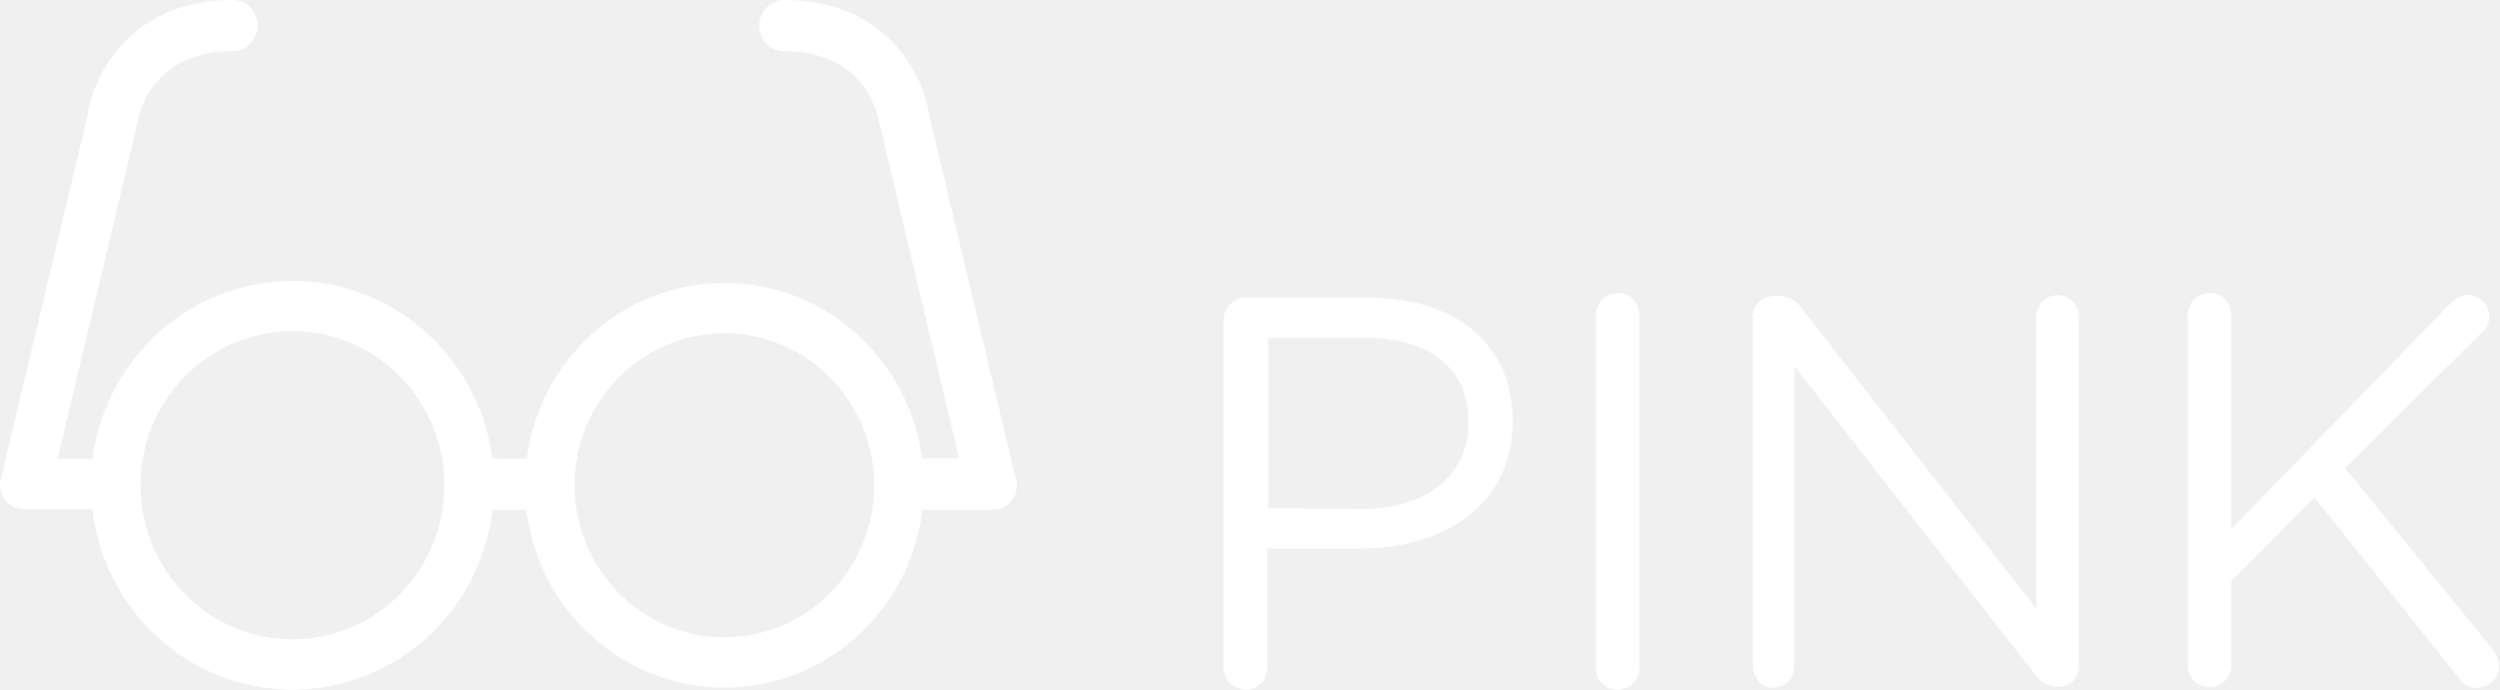
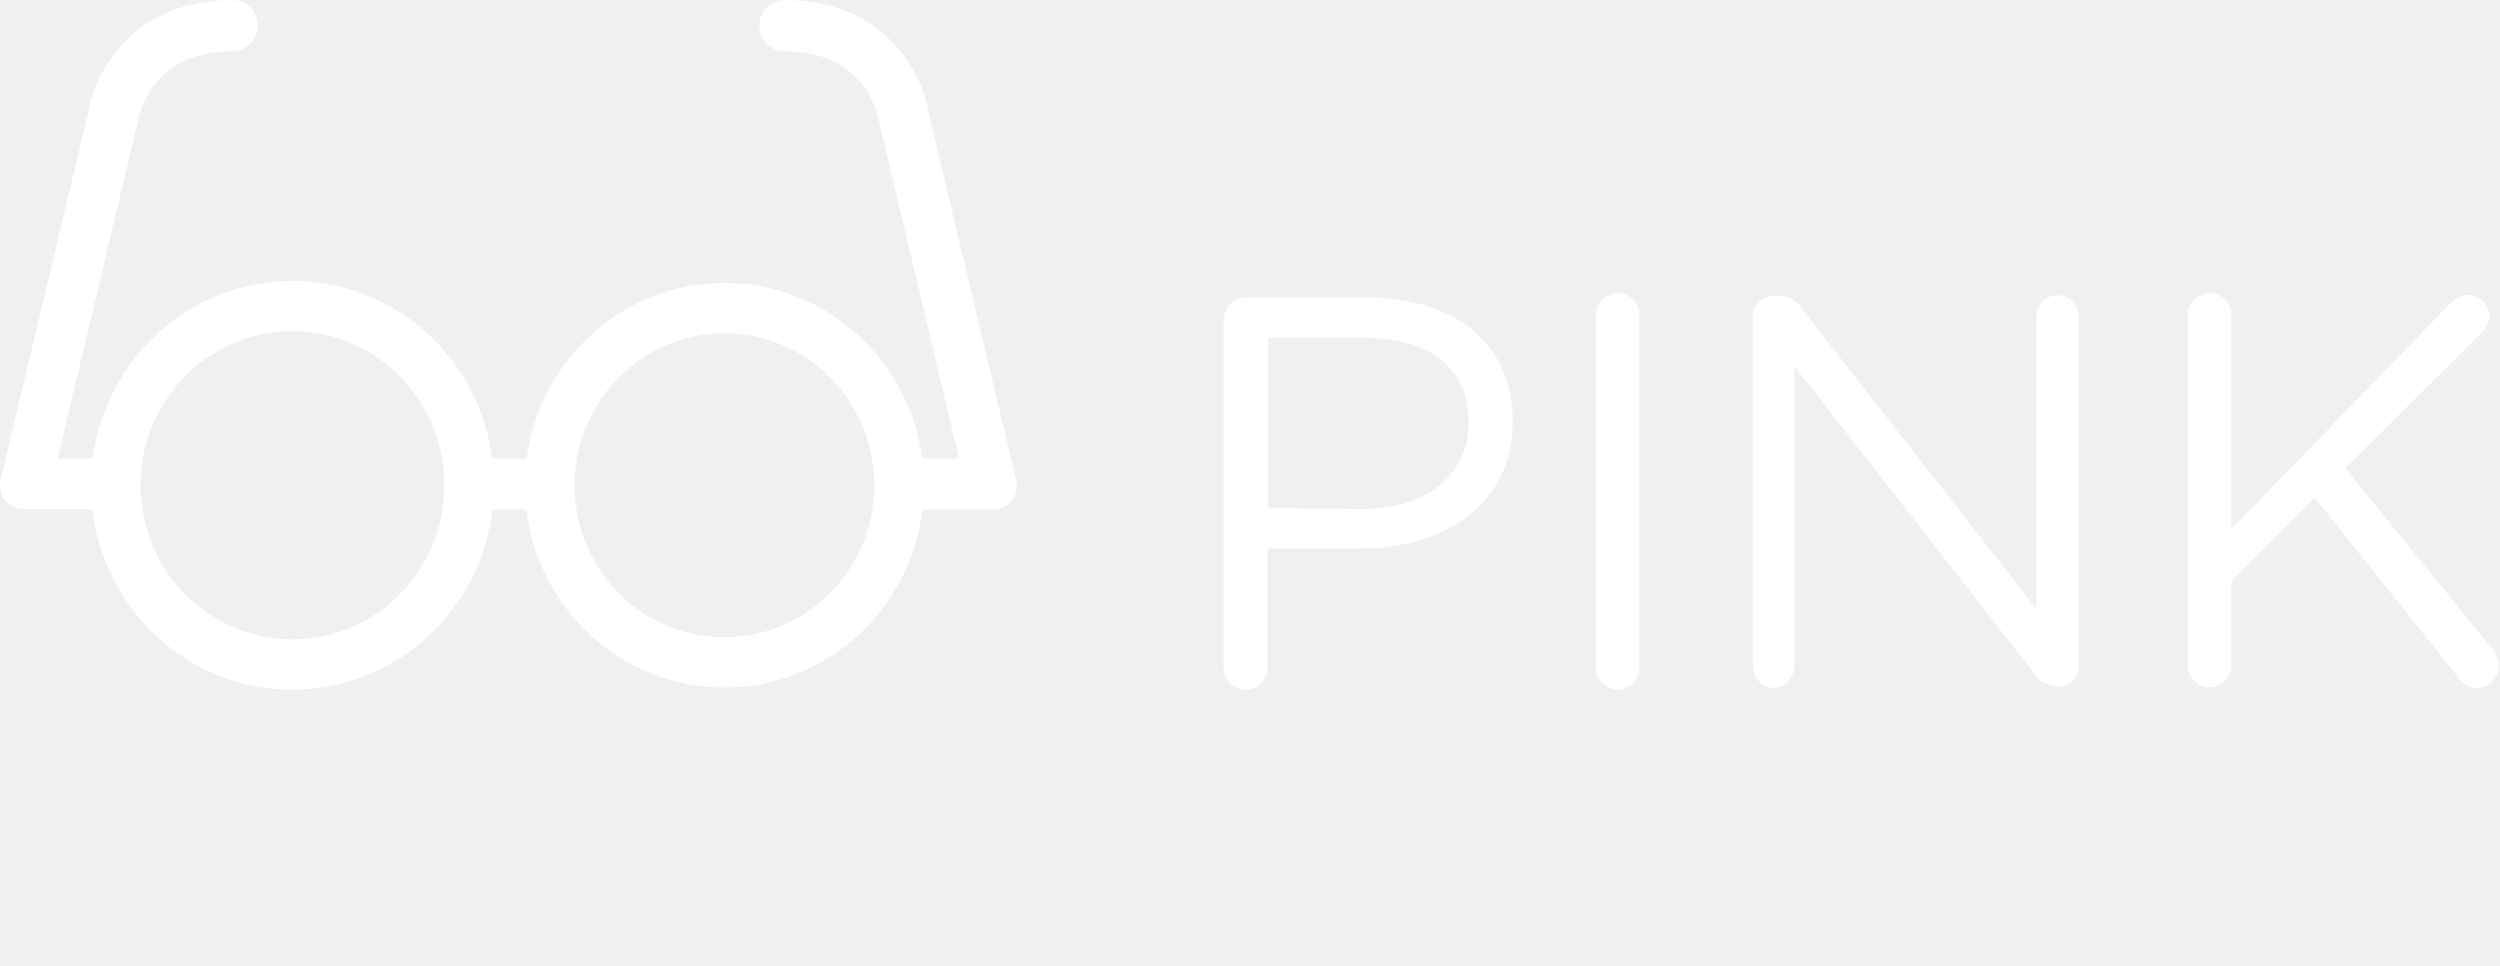
- <svg xmlns="http://www.w3.org/2000/svg" width="145" height="40" viewBox="0 0 145 40" fill="none">
+ <svg xmlns="http://www.w3.org/2000/svg" width="145" height="56" viewBox="0 0 145 56" fill="none">
  <path fill-rule="evenodd" clip-rule="evenodd" d="M53.892 6.586L58.93 27.731C59.001 27.949 59.018 28.181 58.98 28.408C58.942 28.634 58.849 28.847 58.71 29.028C58.572 29.21 58.391 29.353 58.184 29.447C57.978 29.54 57.752 29.58 57.527 29.564H53.52C52.83 35.375 47.949 39.878 42.032 39.878C36.114 39.878 31.233 35.375 30.543 29.564H28.578C27.887 35.442 22.953 40 16.968 40C10.974 40 6.034 35.427 5.356 29.534H1.45C1.23 29.544 1.01 29.501 0.809 29.408C0.608 29.315 0.432 29.174 0.296 28.998C0.159 28.821 0.066 28.614 0.025 28.394C-0.017 28.174 -0.006 27.946 0.057 27.731L5.105 6.586C5.456 4.259 7.639 0 13.486 0C13.874 0 14.246 0.157 14.52 0.435C14.794 0.714 14.948 1.092 14.948 1.486C14.948 1.88 14.794 2.257 14.52 2.536C14.246 2.815 13.874 2.971 13.486 2.971C8.779 2.971 8.048 6.665 7.989 7.071L3.341 26.602H5.375C6.121 20.785 11.027 16.292 16.968 16.292C22.907 16.292 27.811 20.78 28.561 26.593L30.559 26.602C31.304 20.852 36.157 16.413 42.032 16.413C47.918 16.413 52.778 20.869 53.509 26.635V26.582H55.646L51.007 7.071C50.939 6.665 50.237 2.971 45.51 2.971C45.123 2.971 44.751 2.815 44.477 2.536C44.203 2.257 44.048 1.88 44.048 1.486C44.048 1.092 44.203 0.714 44.477 0.435C44.751 0.157 45.123 0 45.51 0C51.358 0 53.541 4.259 53.892 6.586ZM25.672 29.564C25.745 29.102 25.782 28.628 25.782 28.146C25.782 27.616 25.737 27.098 25.65 26.593C24.925 22.398 21.314 19.21 16.968 19.21C12.62 19.21 9.008 22.402 8.286 26.601C8.199 27.103 8.154 27.619 8.154 28.146C8.154 28.62 8.191 29.086 8.261 29.541C8.922 33.814 12.569 37.082 16.968 37.082C21.36 37.082 25.002 33.825 25.672 29.564ZM50.614 29.564C50.687 29.102 50.726 28.628 50.726 28.146C50.726 23.278 46.833 19.331 42.032 19.331C37.23 19.331 33.337 23.278 33.337 28.146C33.337 28.628 33.376 29.102 33.449 29.564C34.118 33.758 37.706 36.961 42.032 36.961C46.357 36.961 49.945 33.758 50.614 29.564Z" fill="white" />
  <path d="M71.005 18.549C71.005 18.212 71.136 17.89 71.37 17.649C71.604 17.409 71.922 17.27 72.257 17.262H79.39C84.447 17.262 87.775 19.965 87.775 24.392V24.452C87.775 29.298 83.742 31.811 78.973 31.811H73.538V38.611C73.554 38.787 73.533 38.965 73.476 39.133C73.42 39.301 73.329 39.455 73.21 39.585C73.091 39.716 72.946 39.82 72.784 39.892C72.623 39.963 72.448 40 72.272 40C72.095 40 71.921 39.963 71.759 39.892C71.598 39.82 71.453 39.716 71.334 39.585C71.215 39.455 71.124 39.301 71.067 39.133C71.011 38.965 70.989 38.787 71.005 38.611V18.549ZM79.072 29.517C82.778 29.517 85.212 27.523 85.212 24.531V24.472C85.212 21.261 82.817 19.596 79.251 19.596H73.588V29.477L79.072 29.517Z" fill="white" />
  <path d="M92.594 18.389C92.578 18.213 92.599 18.035 92.656 17.867C92.712 17.699 92.803 17.545 92.922 17.415C93.041 17.284 93.186 17.18 93.348 17.108C93.509 17.037 93.684 17 93.86 17C94.037 17 94.211 17.037 94.373 17.108C94.534 17.18 94.679 17.284 94.798 17.415C94.917 17.545 95.008 17.699 95.065 17.867C95.121 18.035 95.142 18.213 95.127 18.389V38.611C95.142 38.787 95.121 38.965 95.065 39.133C95.008 39.301 94.917 39.455 94.798 39.585C94.679 39.716 94.534 39.82 94.373 39.892C94.211 39.963 94.037 40 93.86 40C93.684 40 93.509 39.963 93.348 39.892C93.186 39.82 93.041 39.716 92.922 39.585C92.803 39.455 92.712 39.301 92.656 39.133C92.599 38.965 92.578 38.787 92.594 38.611V18.389Z" fill="white" />
  <path d="M101.674 18.419C101.682 18.089 101.816 17.775 102.05 17.543C102.283 17.31 102.597 17.178 102.926 17.172H103.273C103.532 17.178 103.784 17.248 104.008 17.377C104.232 17.506 104.42 17.689 104.555 17.91L118.156 35.31V18.359C118.156 18.031 118.286 17.717 118.517 17.485C118.748 17.253 119.061 17.123 119.388 17.123C119.715 17.123 120.028 17.253 120.259 17.485C120.49 17.717 120.62 18.031 120.62 18.359V38.651C120.625 38.805 120.599 38.959 120.544 39.103C120.488 39.247 120.403 39.378 120.296 39.488C120.188 39.598 120.059 39.685 119.916 39.743C119.774 39.802 119.621 39.83 119.467 39.828H119.338C119.074 39.809 118.818 39.729 118.591 39.594C118.363 39.459 118.17 39.273 118.027 39.05L104.118 21.241V38.651C104.116 38.972 103.991 39.281 103.769 39.512C103.547 39.744 103.246 39.882 102.926 39.897C102.601 39.892 102.291 39.758 102.064 39.525C101.837 39.291 101.711 38.977 101.714 38.651V18.419H101.674Z" fill="white" />
  <path d="M126.938 18.389C126.923 18.213 126.944 18.035 127.001 17.867C127.057 17.699 127.148 17.545 127.267 17.415C127.386 17.284 127.531 17.18 127.693 17.108C127.854 17.037 128.029 17 128.205 17C128.382 17 128.556 17.037 128.718 17.108C128.879 17.18 129.024 17.284 129.143 17.415C129.262 17.545 129.353 17.699 129.41 17.867C129.466 18.035 129.487 18.213 129.472 18.389V30.684L142.228 17.551C142.49 17.28 142.845 17.119 143.222 17.103C143.547 17.116 143.855 17.253 144.082 17.486C144.309 17.72 144.439 18.032 144.444 18.359C144.437 18.529 144.396 18.696 144.325 18.85C144.253 19.004 144.152 19.142 144.026 19.256L136.078 27.154L144.652 37.684C144.876 37.944 145 38.277 145 38.621C144.996 38.793 144.958 38.963 144.889 39.121C144.819 39.279 144.719 39.421 144.594 39.539C144.47 39.658 144.323 39.751 144.162 39.812C144.002 39.874 143.831 39.903 143.659 39.897C143.459 39.889 143.264 39.832 143.091 39.731C142.918 39.631 142.772 39.489 142.665 39.319L134.3 28.859L129.472 33.705V38.591C129.472 38.757 129.439 38.922 129.376 39.076C129.312 39.229 129.219 39.369 129.102 39.486C128.985 39.604 128.846 39.697 128.693 39.761C128.54 39.825 128.376 39.857 128.21 39.857C128.044 39.857 127.88 39.825 127.727 39.761C127.574 39.697 127.435 39.604 127.318 39.486C127.201 39.369 127.108 39.229 127.044 39.076C126.981 38.922 126.948 38.757 126.948 38.591V18.389H126.938Z" fill="white" />
</svg>
